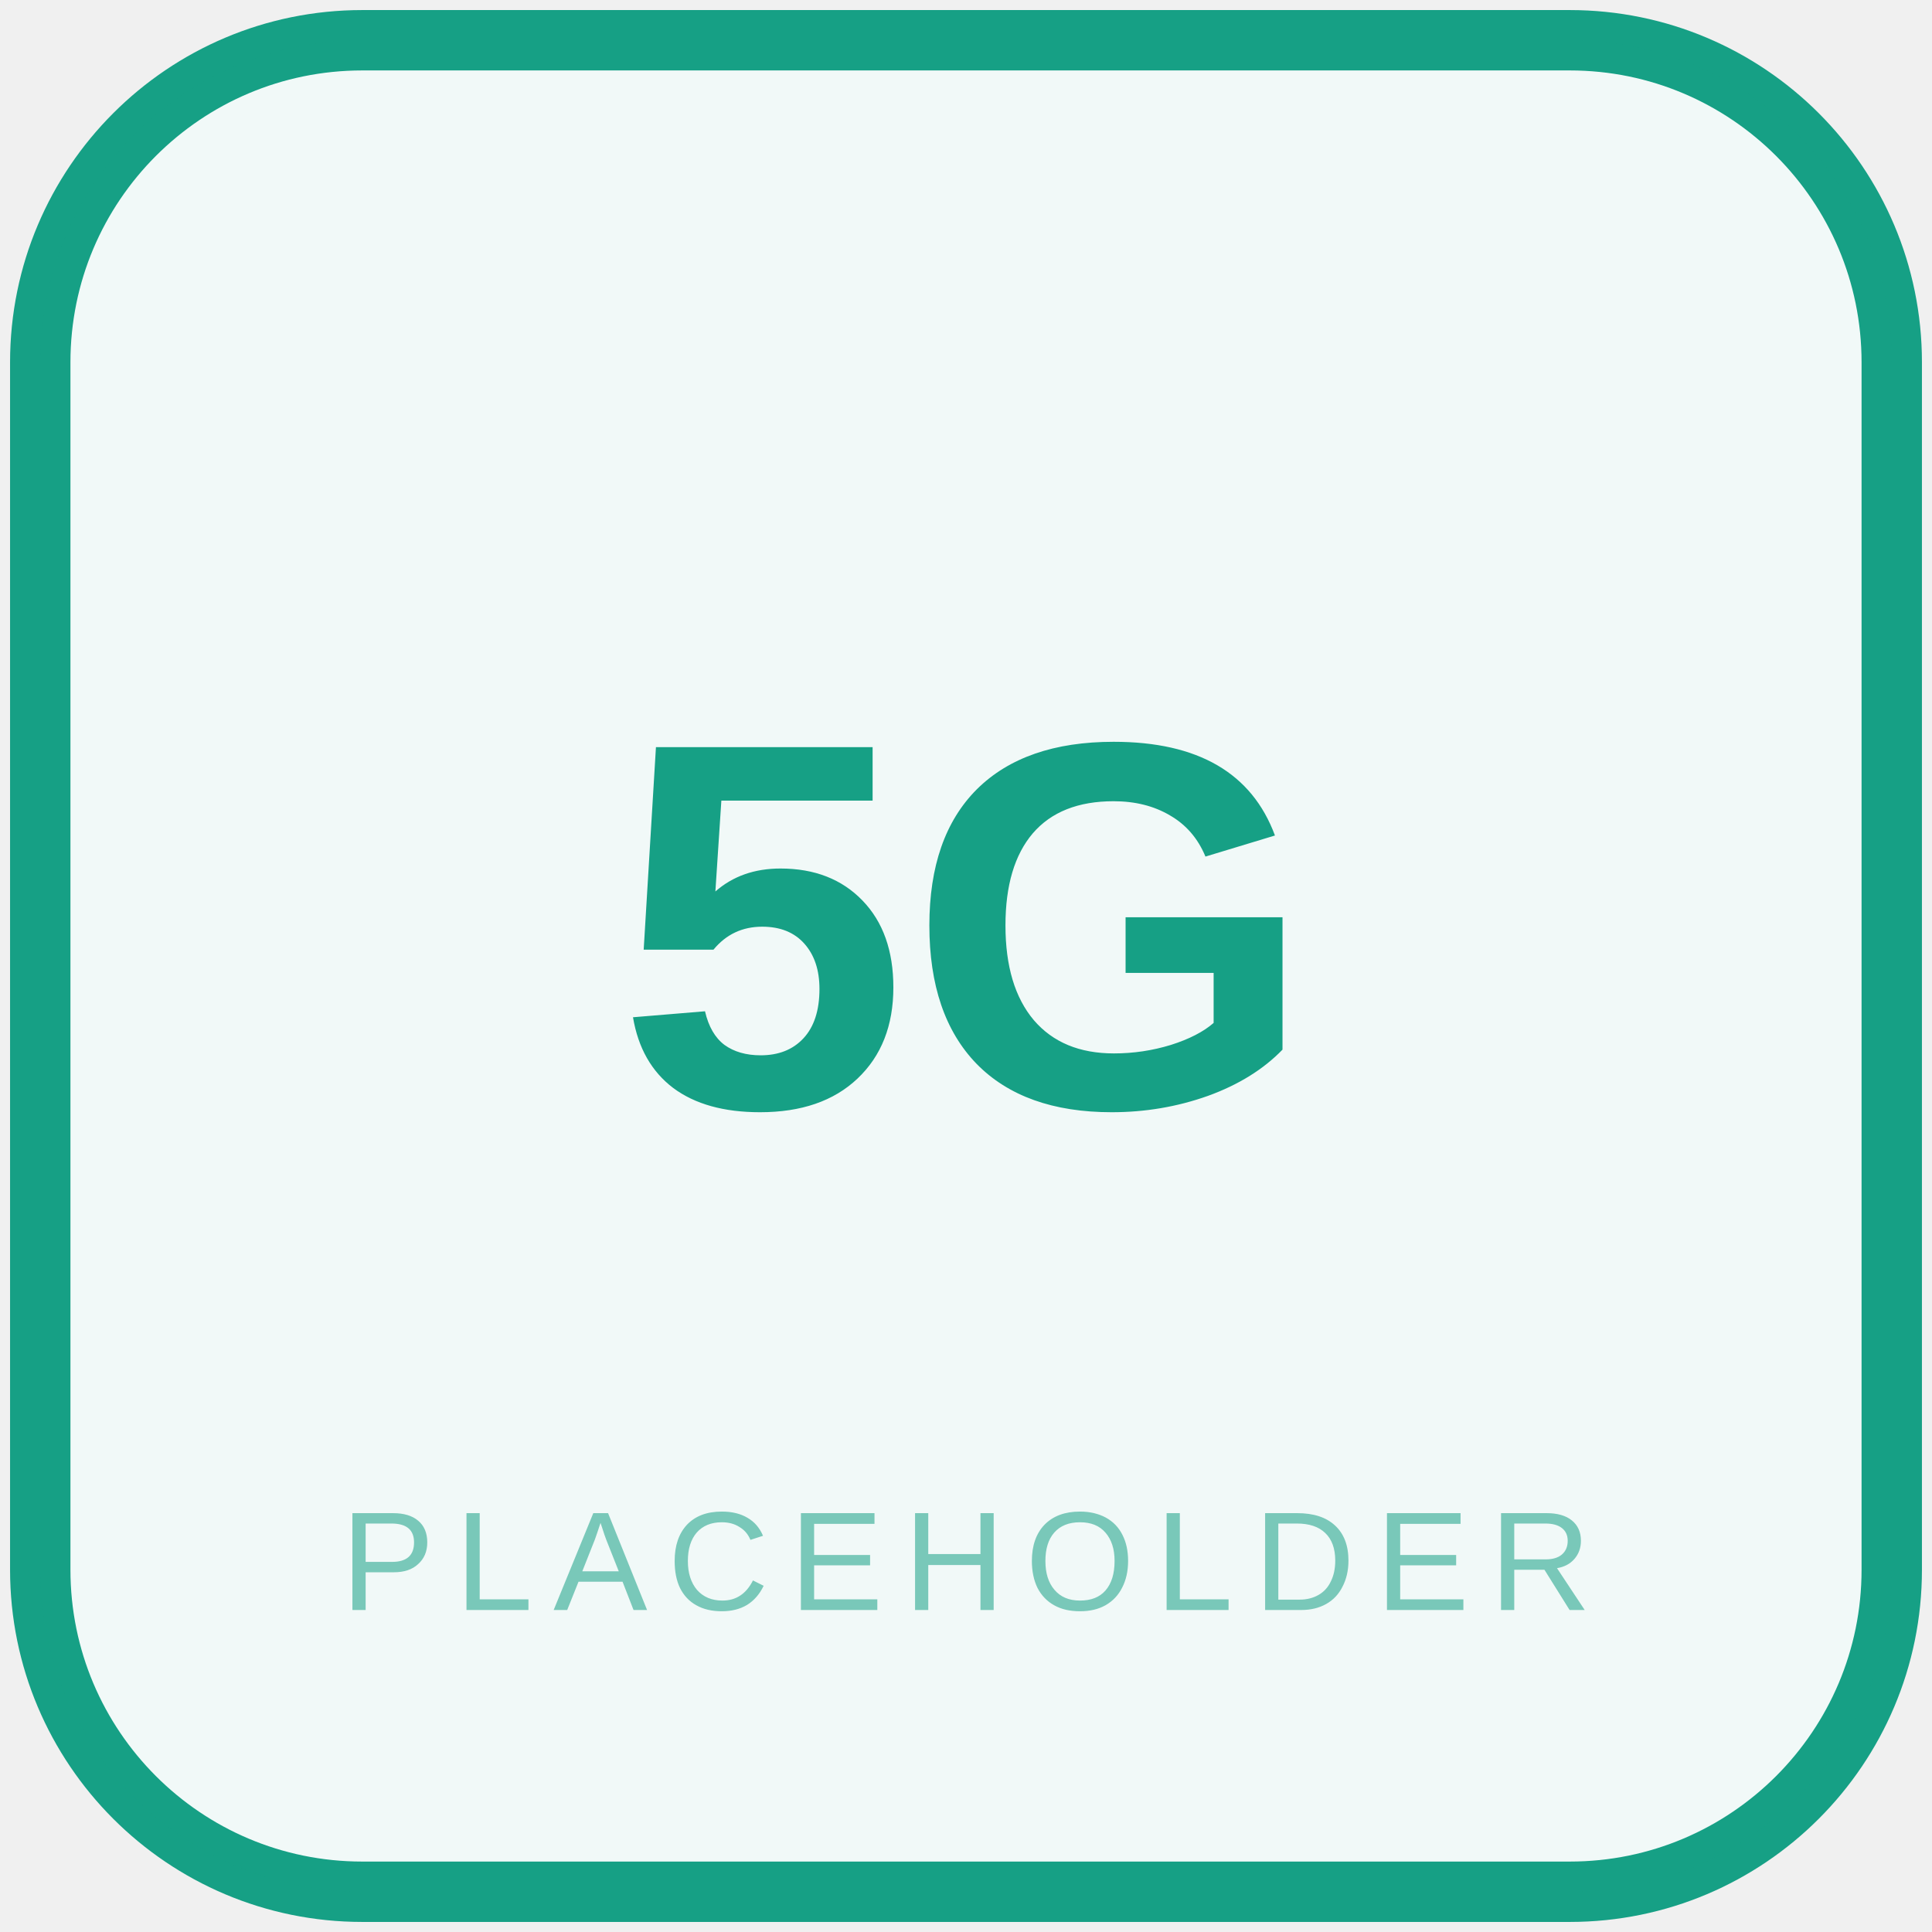
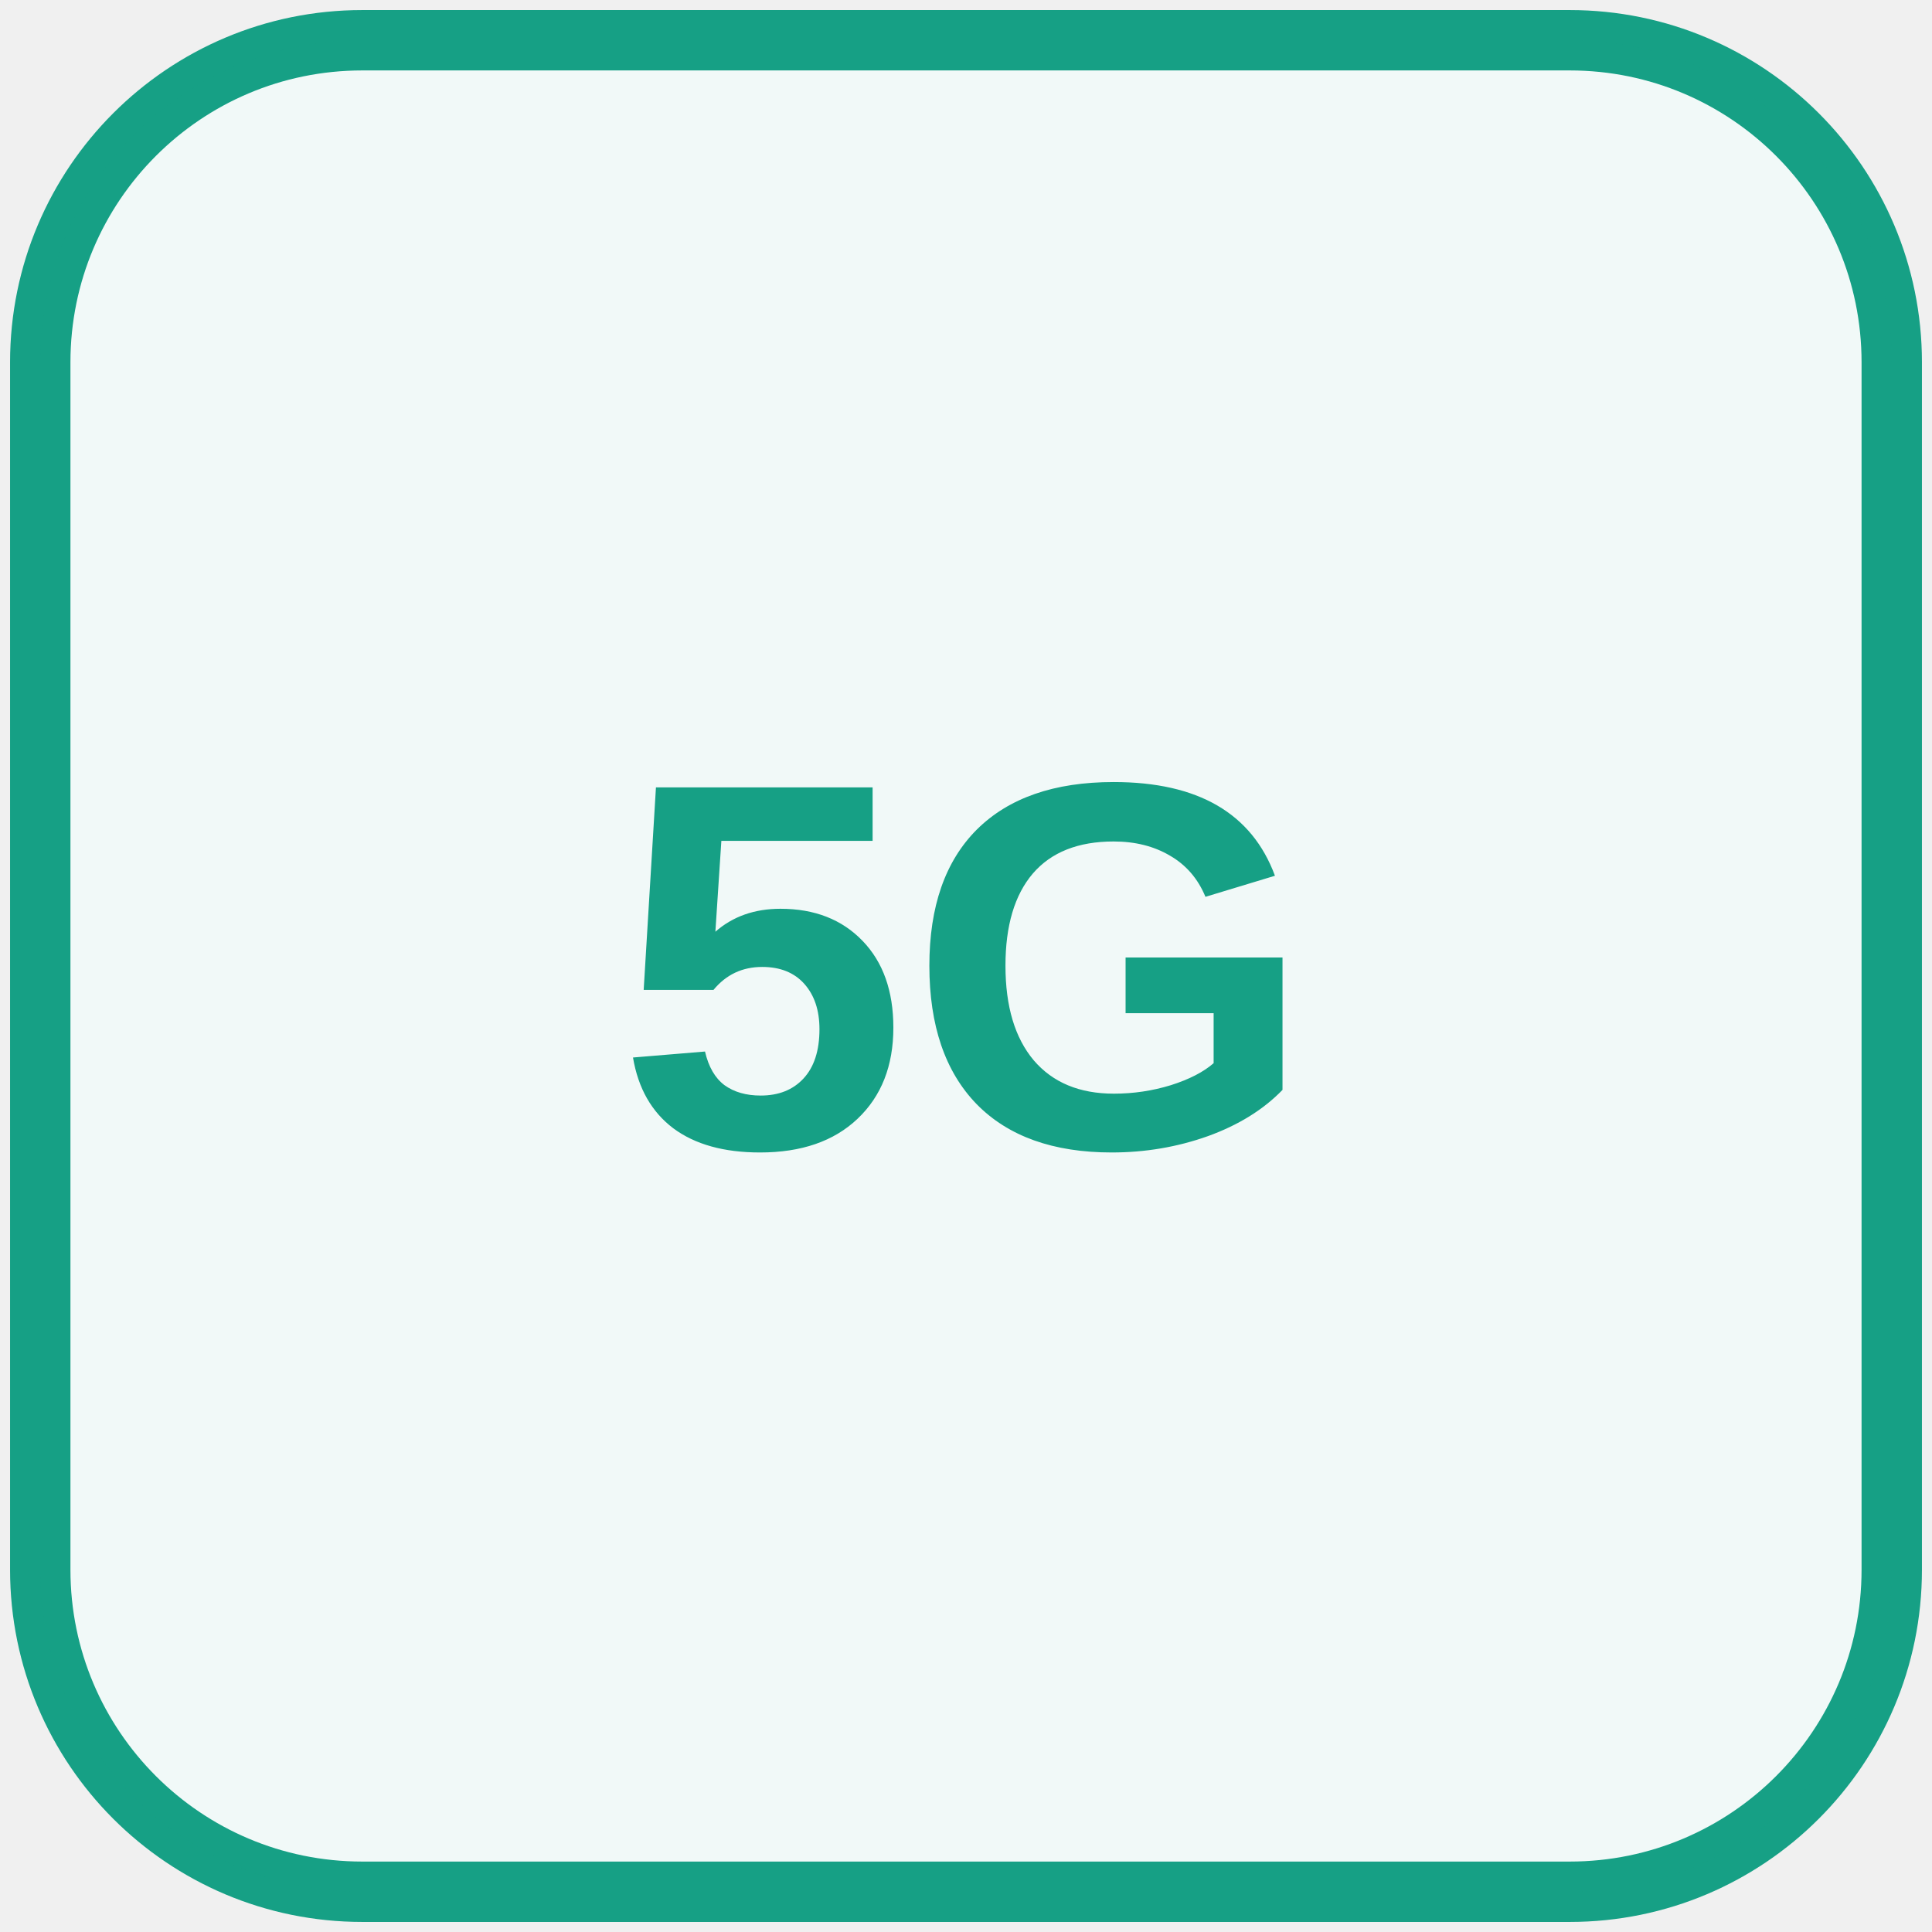
<svg xmlns="http://www.w3.org/2000/svg" viewBox="0 0 96 96" width="96" height="96" role="img">
  <rect x="2" y="2" width="92" height="92" rx="16" fill="#ffffff" stroke="#16A085" stroke-width="3" />
  <rect x="2" y="2" width="92" height="92" rx="16" fill="#16A085" opacity="0.06" />
-   <text x="48" y="46" text-anchor="middle" dominant-baseline="central" font-family="'DM Sans', Arial, sans-serif" font-weight="700" font-size="26" fill="#16A085">5G</text>
-   <text x="48" y="80" text-anchor="middle" font-family="'DM Sans', Arial, sans-serif" font-weight="500" font-size="7" letter-spacing="1" fill="#16A085" opacity="0.55">PLACEHOLDER</text>
+   <text x="48" y="48" text-anchor="middle" dominant-baseline="central" font-family="'DM Sans', Arial, sans-serif" font-weight="700" font-size="26" fill="#16A085">5G</text>
</svg>
